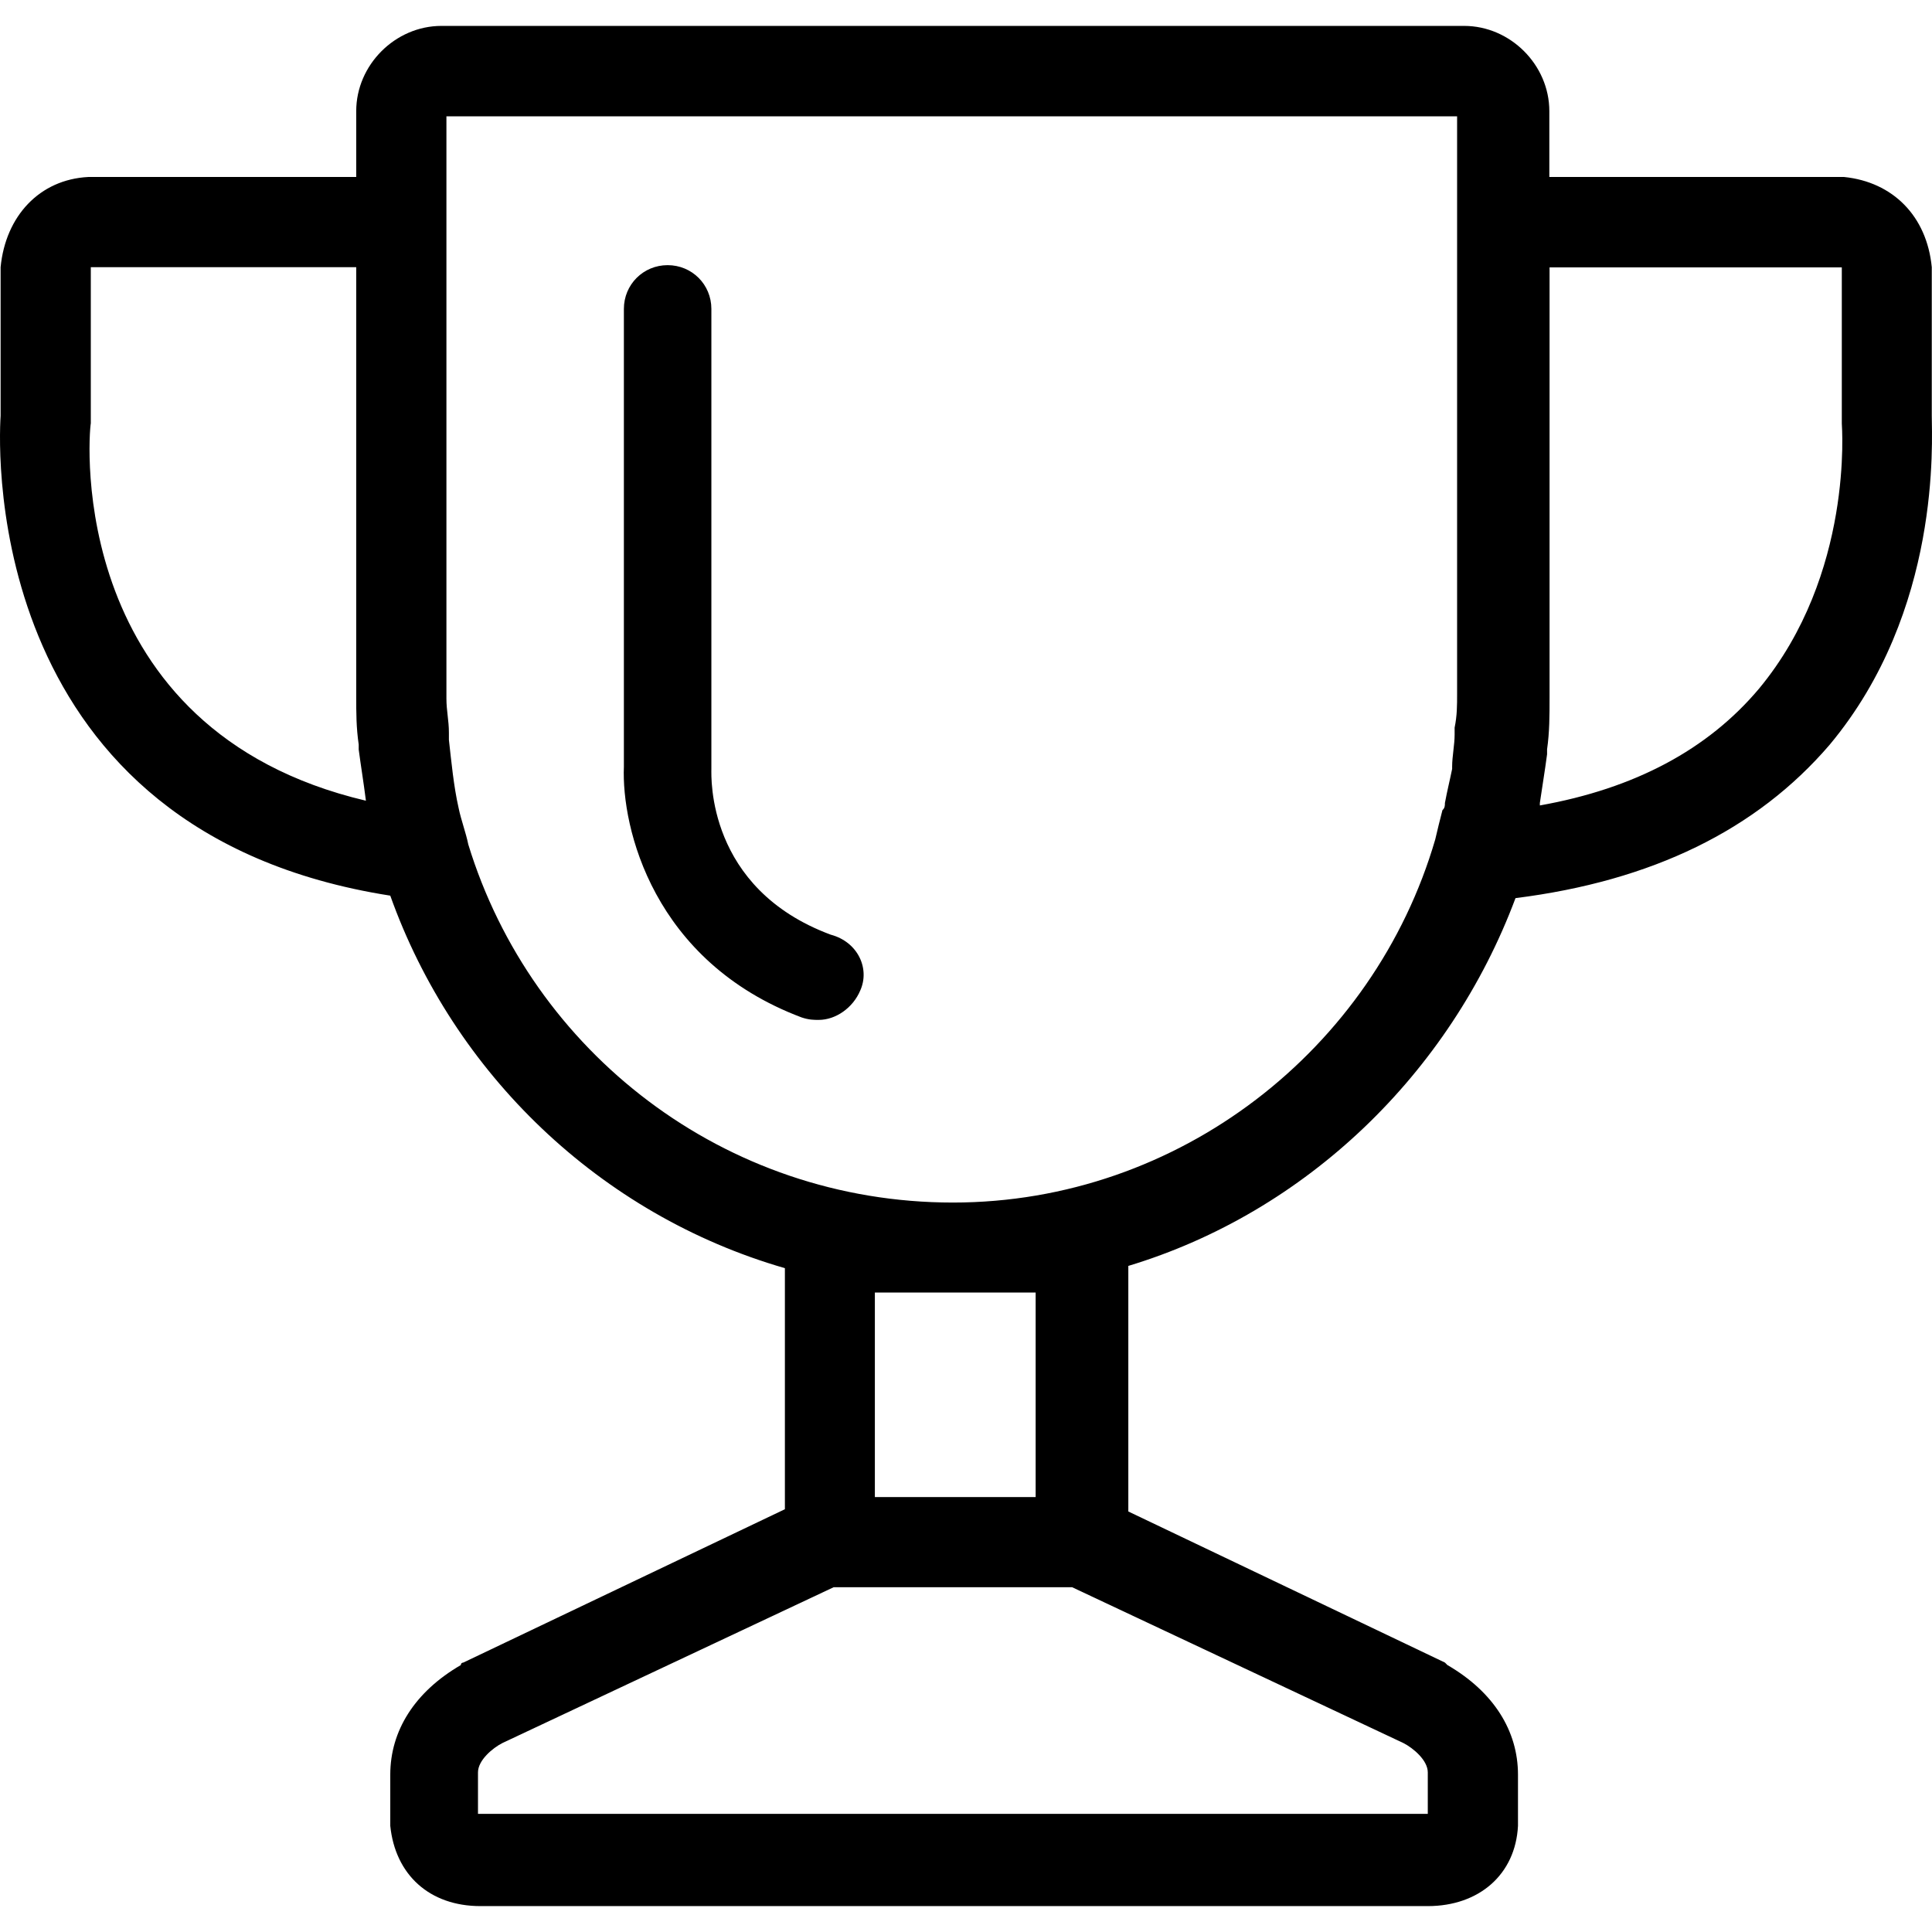
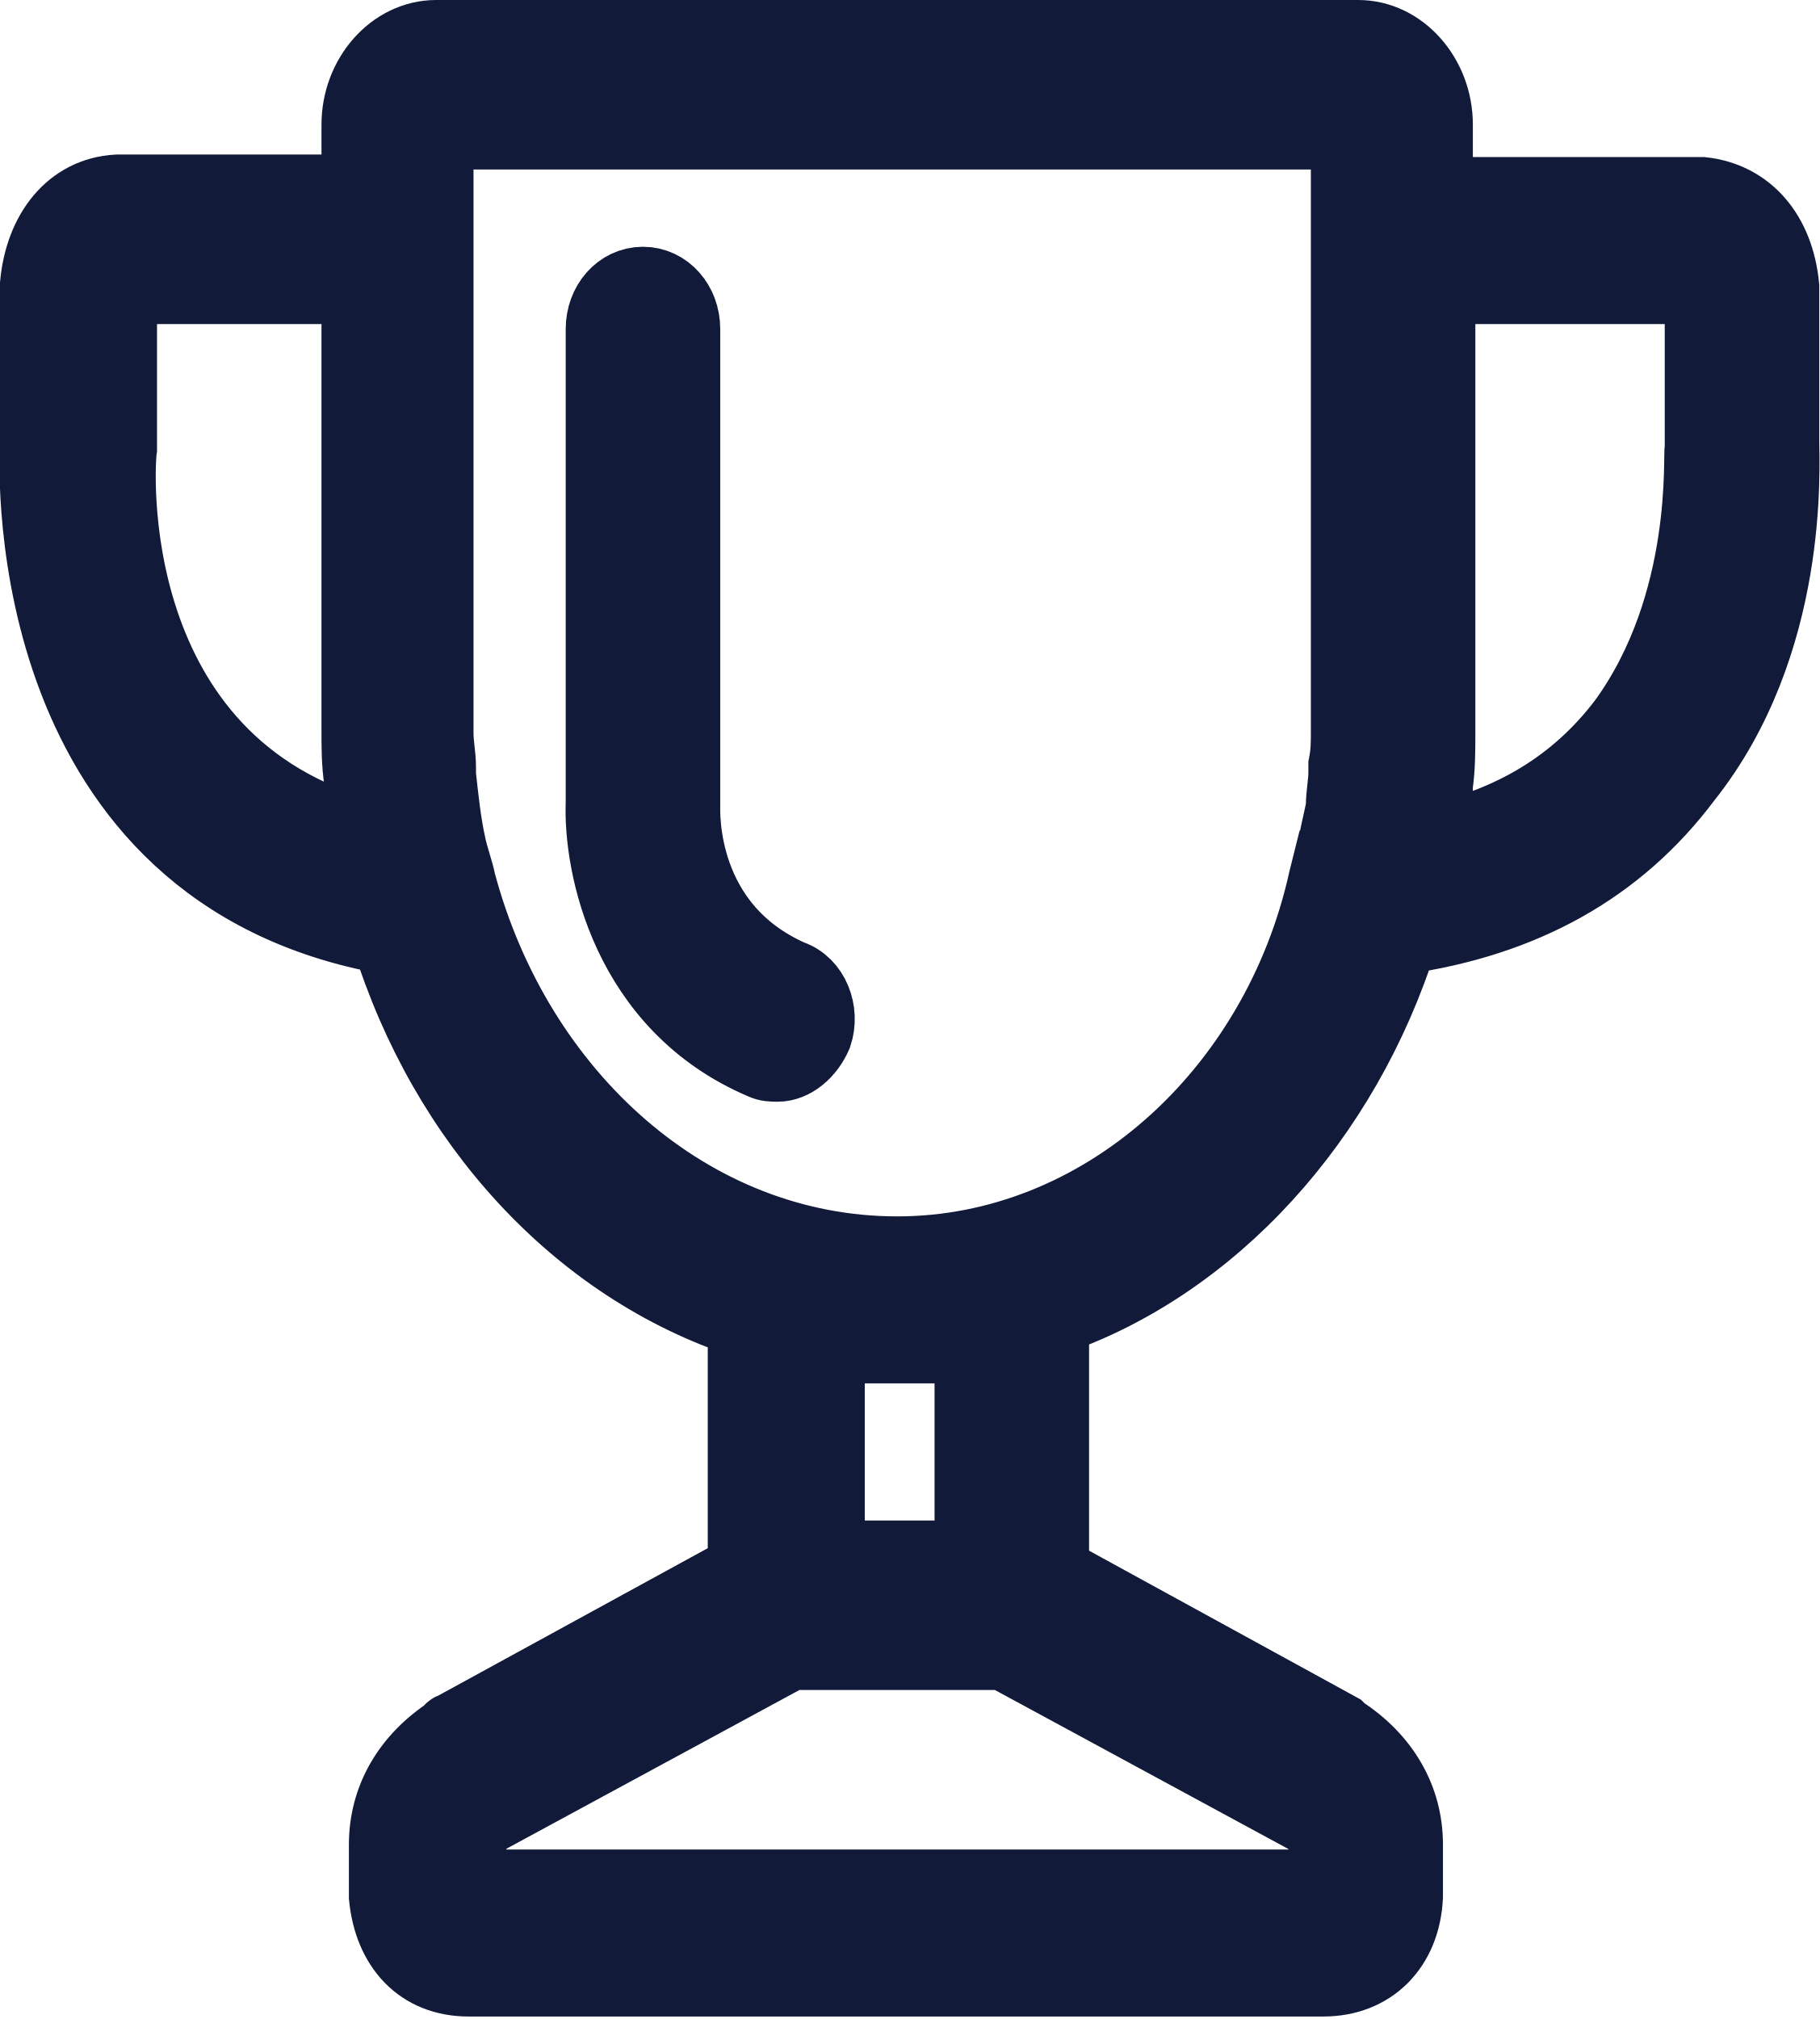
- <svg xmlns="http://www.w3.org/2000/svg" version="1.1" id="Capa_1" x="0px" y="0px" viewBox="0 0 611.978 611.978" style="enable-background:new 0 0 611.978 611.978;" xml:space="preserve">
+ <svg xmlns="http://www.w3.org/2000/svg" version="1.1" id="Capa_1" x="0px" y="0px" viewBox="0 0 73 81" style="enable-background:new 0 0 73 81;" xml:space="preserve">
+   <style type="text/css">
+ 	.st0{fill:#111A39;stroke:#111A39;stroke-width:3;stroke-miterlimit:10;}
+ </style>
  <g>
-     <path d="M611.907,131.704V85.418v-0.786c-1.571-16.214-12.357-27-27.786-28.571h-0.786h-92.571V35.204c0-14.643-12.357-27-27-27   H139.836c-14.643,0-27,12.357-27,27v20.857H28.764h-0.786C12.55,56.846,1.764,68.418,0.193,84.632v0.786v46.286   c-0.786,12.357-4.643,131.929,123.429,152c20.071,56.286,66.357,101.071,125,118v76.357l-101.857,48.571c0,0-0.786,0-0.786,0.786   c-14.643,8.5-22.357,20.857-22.357,34.714v15.429v0.786c1.571,15.429,12.357,25.429,28.571,25.429h300.071   c16.214,0,27.786-10,28.571-25.429v-0.786v-15.429c0-13.857-7.714-26.214-22.357-34.714l-0.786-0.786l-100.286-47.857v-77.786   c56.286-17,101.857-60.929,122.643-116.5c43.214-5.429,76.357-21.571,99.5-48.571C615.05,193.418,611.907,139.418,611.907,131.704z    M115.907,253.632C21.05,231.275,27.979,138.704,28.764,134.061c0-0.786,0-0.786,0-1.571V86.204c0-0.786,0-1.571,0-1.571h0.786   h83.286v135.786c0,5.429,0,10,0.786,15.429c0,0.786,0,1.571,0,1.571C114.336,242.846,115.122,247.418,115.907,253.632   C115.907,252.846,115.907,252.846,115.907,253.632z M452.264,561.418v13.143l0,0H151.407l0,0v-13.143   c0-3.857,4.643-7.714,7.714-9.286l104.929-49.357h75.571l104.929,49.357C447.622,553.704,452.264,557.561,452.264,561.418z    M328.05,409.418v64.786h-50.929v-64.786H328.05z M301.836,380.918c-72.5,0-133.429-47.857-153.5-113.429l0,0   c-0.786-3.857-2.286-7.714-3.071-11.571l0,0c-1.571-6.929-2.286-14.643-3.071-21.571c0-0.786,0-1.571,0-2.286   c0-3.857-0.786-6.929-0.786-10.786v-150.5V36.846H461.55v38.571v144.286c0,3.857,0,6.929-0.786,10.786c0,0.786,0,1.571,0,2.286   c0,3.071-0.786,6.929-0.786,10v0.786c-0.786,3.857-1.571,6.929-2.286,10.786c0,0.786,0,1.571-0.786,2.286   c-0.786,3.071-1.571,6.143-2.286,9.286C435.264,332.275,373.55,380.918,301.836,380.918z M557.193,218.132   c-16.214,19.286-39.357,31.643-69.429,37v-0.786c0.786-5.429,1.571-10,2.286-15.429c0-0.786,0-1.571,0-1.571   c0.786-5.429,0.786-10.786,0.786-16.214V84.704h91.786c0.786,0,0.786,0,0.786,0s0,0.786,0,1.571v46.286c0,0.786,0,0.786,0,1.571   C583.407,134.846,587.264,181.846,557.193,218.132z M272.479,313.775c-2.286,5.429-7.714,9.286-13.143,9.286   c-1.571,0-3.071,0-5.429-0.786c-47.071-17.714-57.071-60.143-56.286-79.429v-145c0-7.714,6.143-13.857,13.857-13.857   c7.714,0,13.857,6.143,13.857,13.857v145.786c0,2.286-1.571,37.786,37.786,52.429C271.764,298.346,275.622,306.846,272.479,313.775   z" />
+     <path class="st0" d="M71.5,17.7v-6.1v-0.1c-0.2-2.1-1.4-3.5-3.2-3.7h-0.1H57.6V5c0-1.9-1.4-3.5-3.1-3.5H17.5   c-1.7,0-3.1,1.6-3.1,3.5v2.7H4.8H4.7c-1.8,0.1-3,1.6-3.2,3.7v0.1v6.1C1.4,19.3,1,35,15.6,37.6C17.9,45,23.2,50.8,29.9,53v10   l-11.7,6.4c0,0-0.1,0-0.1,0.1c-1.7,1.1-2.6,2.7-2.6,4.5v2v0.1c0.2,2,1.4,3.3,3.3,3.3h34.3c1.9,0,3.2-1.3,3.3-3.3v-0.1v-2   c0-1.8-0.9-3.4-2.6-4.5l-0.1-0.1l-11.5-6.3V52.9c6.4-2.2,11.7-8,14-15.3c4.9-0.7,8.7-2.8,11.4-6.4C71.9,25.8,71.5,18.7,71.5,17.7z    M14.8,33.6C3.9,30.7,4.7,18.6,4.8,18c0-0.1,0-0.1,0-0.2v-6.1c0-0.1,0-0.2,0-0.2h0.1h9.5v17.8c0,0.7,0,1.3,0.1,2c0,0.1,0,0.2,0,0.2   C14.6,32.2,14.7,32.8,14.8,33.6C14.8,33.5,14.8,33.5,14.8,33.6z M53.2,74v1.7l0,0H18.8l0,0V74c0-0.5,0.5-1,0.9-1.2l12-6.5h8.6   l12,6.5C52.7,72.9,53.2,73.4,53.2,74z M39,54v8.5h-5.8V54H39z M36,50.3c-8.3,0-15.3-6.3-17.6-14.9l0,0c-0.1-0.5-0.3-1-0.4-1.5l0,0   c-0.2-0.9-0.3-1.9-0.4-2.8c0-0.1,0-0.2,0-0.3c0-0.5-0.1-0.9-0.1-1.4V9.7V5.3h36.6v5.1v18.9c0,0.5,0,0.9-0.1,1.4c0,0.1,0,0.2,0,0.3   c0,0.4-0.1,0.9-0.1,1.3v0.1c-0.1,0.5-0.2,0.9-0.3,1.4c0,0.1,0,0.2-0.1,0.3c-0.1,0.4-0.2,0.8-0.3,1.2C51.3,43.9,44.2,50.3,36,50.3z    M65.2,29c-1.9,2.5-4.5,4.1-7.9,4.8v-0.1c0.1-0.7,0.2-1.3,0.3-2c0-0.1,0-0.2,0-0.2c0.1-0.7,0.1-1.4,0.1-2.1V11.5h10.5   c0.1,0,0.1,0,0.1,0s0,0.1,0,0.2v6.1c0,0.1,0,0.1,0,0.2C68.2,18.1,68.7,24.2,65.2,29z M32.7,41.5c-0.3,0.7-0.9,1.2-1.5,1.2   c-0.2,0-0.4,0-0.6-0.1c-5.4-2.3-6.5-7.9-6.4-10.4v-19c0-1,0.7-1.8,1.6-1.8c0.9,0,1.6,0.8,1.6,1.8v19.1c0,0.3-0.2,4.9,4.3,6.9   C32.6,39.5,33,40.6,32.7,41.5z" />
  </g>
-   <g>
- </g>
-   <g>
- </g>
-   <g>
- </g>
-   <g>
- </g>
-   <g>
- </g>
-   <g>
- </g>
-   <g>
- </g>
-   <g>
- </g>
-   <g>
- </g>
-   <g>
- </g>
-   <g>
- </g>
-   <g>
- </g>
-   <g>
- </g>
-   <g>
- </g>
-   <g>
- </g>
</svg>
